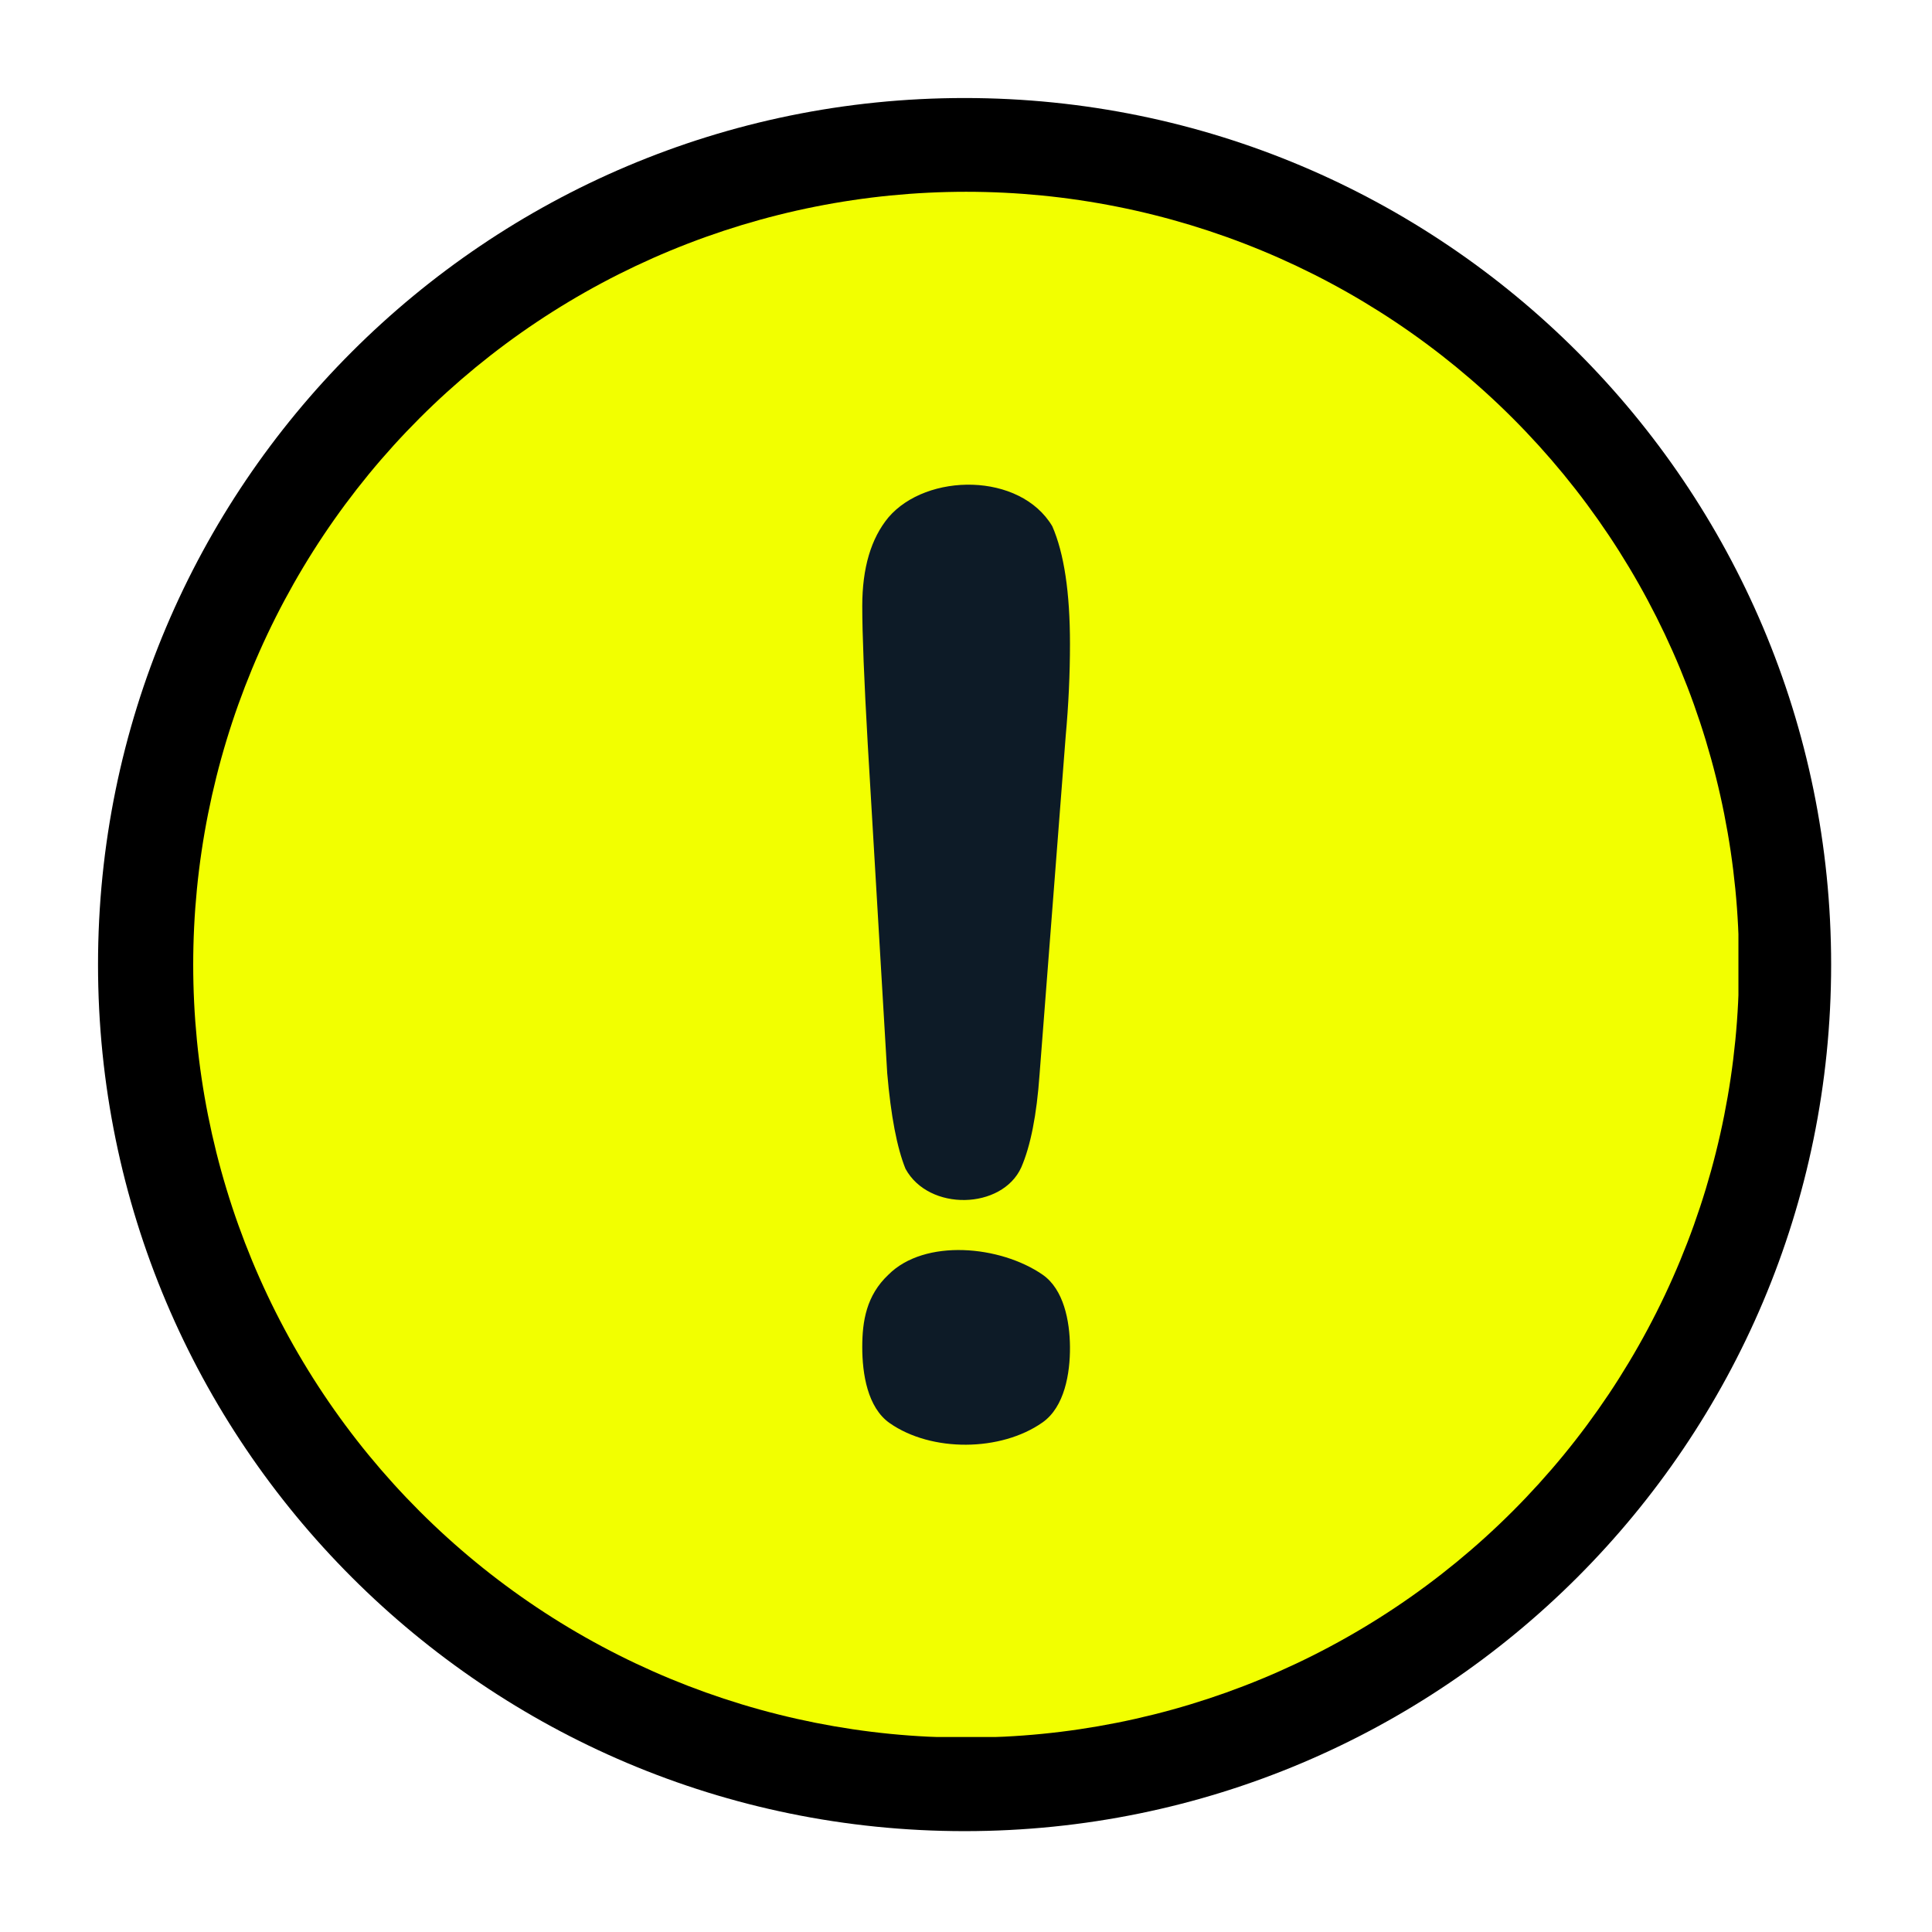
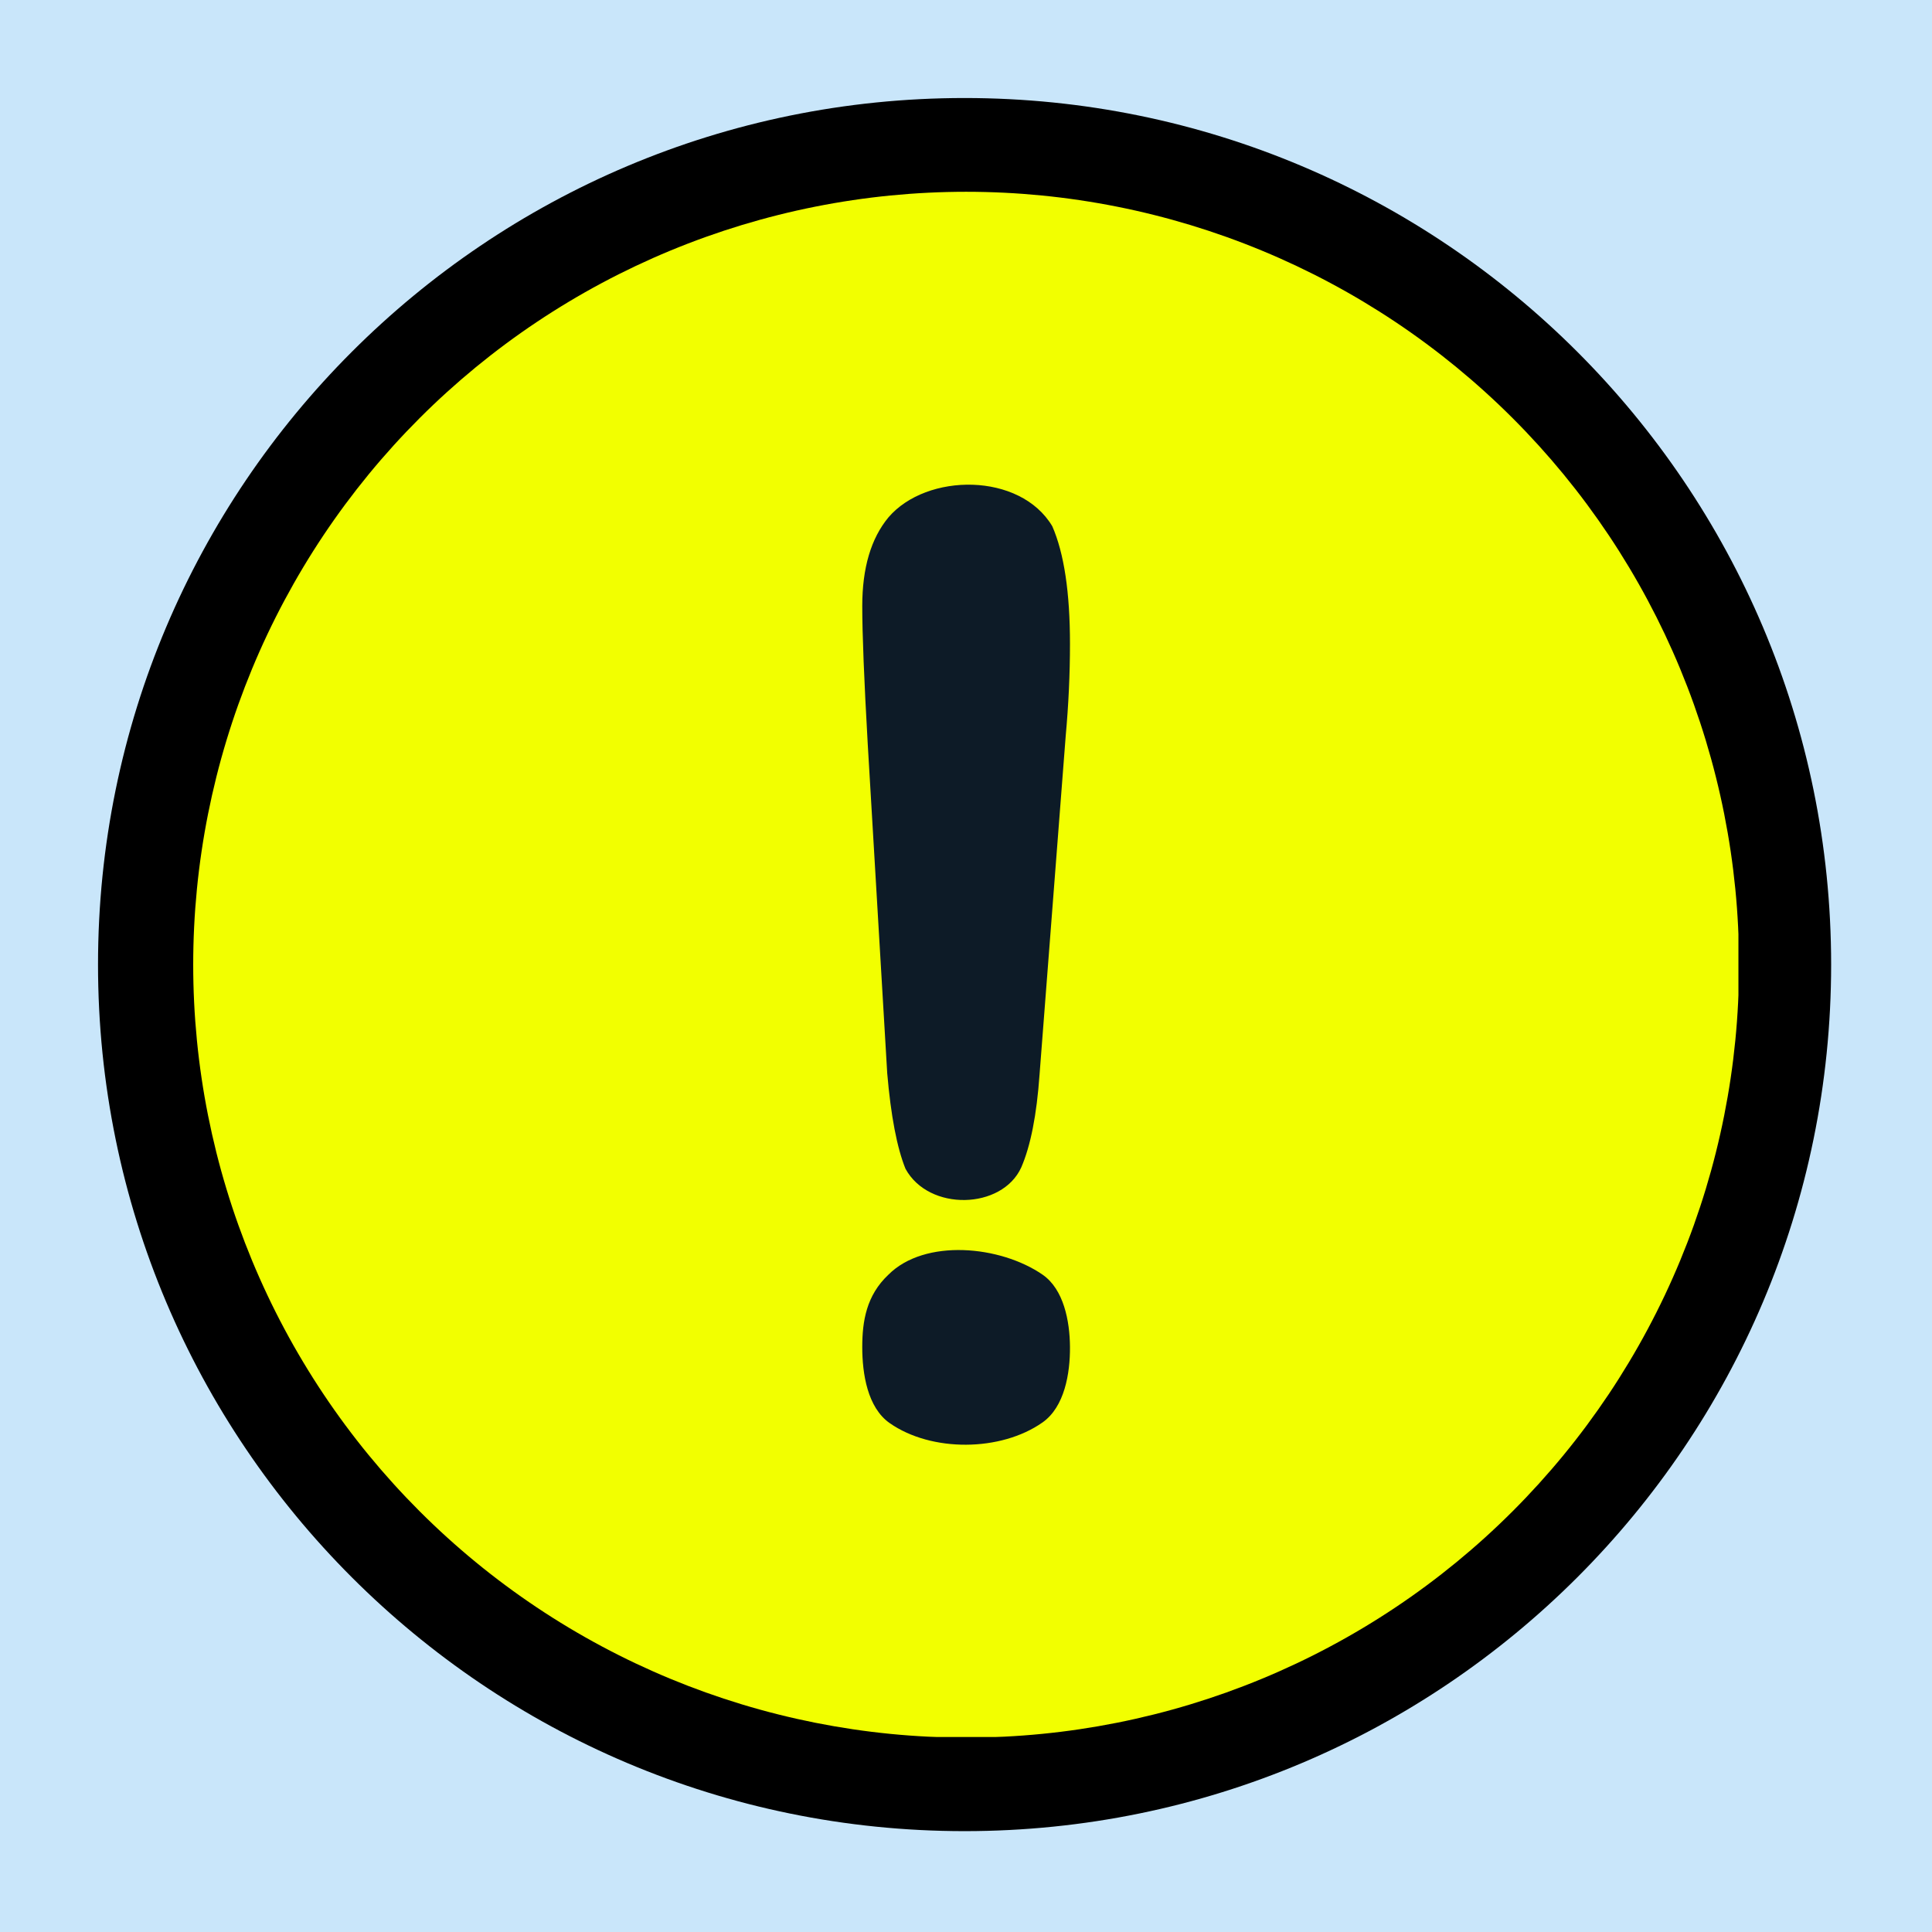
<svg xmlns="http://www.w3.org/2000/svg" width="1024" zoomAndPan="magnify" viewBox="0 0 768 768" height="1024" preserveAspectRatio="xMidYMid meet" version="1.0">
  <defs>
-     <clipPath id="8a7c83a2da">
+     <clipPath id="ccf1830b03">
      <path d="M 38.965 38.965 L 727.906 38.965 L 727.906 727.906 L 38.965 727.906 Z M 38.965 38.965 " clip-rule="nonzero" />
    </clipPath>
-     <clipPath id="deee49288c">
+     <clipPath id="7022e42332">
      <path d="M 383.434 38.965 C 193.188 38.965 38.965 193.191 38.965 383.434 C 38.965 573.68 193.188 727.906 383.434 727.906 C 573.68 727.906 727.906 573.68 727.906 383.434 C 727.906 193.191 573.68 38.965 383.434 38.965 Z M 383.434 38.965 " clip-rule="nonzero" />
    </clipPath>
-     <clipPath id="d57fef77fc">
+     <clipPath id="8a88af6274">
      <path d="M 76.801 76.234 L 691.051 76.234 L 691.051 690.484 L 76.801 690.484 Z M 76.801 76.234 " clip-rule="nonzero" />
    </clipPath>
-     <clipPath id="b34b6d3957">
+     <clipPath id="8158340b2f">
      <path d="M 76.801 151.234 L 76.801 615.637 C 76.801 657.055 110.379 690.637 151.801 690.637 L 616.199 690.637 C 657.621 690.637 691.199 657.055 691.199 615.637 L 691.199 151.234 C 691.199 109.812 657.621 76.234 616.199 76.234 L 151.801 76.234 C 110.379 76.234 76.801 109.812 76.801 151.234 Z M 76.801 151.234 " clip-rule="nonzero" />
    </clipPath>
-     <clipPath id="a325b11df8">
+     <clipPath id="83735e55ed">
      <path d="M 342 192 L 426 192 L 426 575 L 342 575 Z M 342 192 " clip-rule="nonzero" />
    </clipPath>
-     <clipPath id="002b43d5de">
+     <clipPath id="acf504bf34">
      <path d="M 76.801 151.234 L 76.801 615.637 C 76.801 657.055 110.379 690.637 151.801 690.637 L 616.199 690.637 C 657.621 690.637 691.199 657.055 691.199 615.637 L 691.199 151.234 C 691.199 109.812 657.621 76.234 616.199 76.234 L 151.801 76.234 C 110.379 76.234 76.801 109.812 76.801 151.234 Z M 76.801 151.234 " clip-rule="nonzero" />
    </clipPath>
  </defs>
  <rect x="-76.8" width="921.6" fill="#ffffff" y="-76.8" height="921.6" fill-opacity="1" />
-   <rect x="-76.8" width="921.6" fill="#ffffff" y="-76.8" height="921.6" fill-opacity="1" />
-   <g clip-path="url(#8a7c83a2da)">
-     <g clip-path="url(#deee49288c)">
+   <rect x="-76.8" width="921.6" fill="#c9e6fa" y="-76.8" height="921.6" fill-opacity="1" />
+   <g clip-path="url(#ccf1830b03)">
+     <g clip-path="url(#7022e42332)">
      <path fill="#000000" d="M 38.965 38.965 L 727.906 38.965 L 727.906 727.906 L 38.965 727.906 Z M 38.965 38.965 " fill-opacity="1" fill-rule="nonzero" />
    </g>
  </g>
-   <g clip-path="url(#d57fef77fc)">
-     <g clip-path="url(#b34b6d3957)">
+   <g clip-path="url(#8a88af6274)">
+     <g clip-path="url(#8158340b2f)">
      <path fill="#f2ff00" d="M 691.293 383.484 C 691.293 388.512 691.172 393.535 690.926 398.559 C 690.68 403.582 690.309 408.594 689.816 413.598 C 689.32 418.602 688.707 423.59 687.969 428.566 C 687.23 433.539 686.371 438.492 685.391 443.422 C 684.41 448.355 683.309 453.262 682.086 458.137 C 680.867 463.016 679.523 467.859 678.066 472.672 C 676.605 477.484 675.027 482.258 673.336 486.992 C 671.641 491.727 669.832 496.414 667.906 501.062 C 665.984 505.707 663.945 510.301 661.797 514.848 C 659.645 519.395 657.387 523.883 655.016 528.316 C 652.645 532.754 650.168 537.125 647.582 541.438 C 644.996 545.75 642.309 550 639.516 554.18 C 636.719 558.359 633.824 562.469 630.832 566.508 C 627.836 570.547 624.742 574.512 621.555 578.398 C 618.363 582.285 615.078 586.09 611.703 589.816 C 608.324 593.543 604.859 597.184 601.305 600.738 C 597.75 604.293 594.109 607.762 590.383 611.137 C 586.656 614.516 582.852 617.797 578.965 620.988 C 575.074 624.176 571.113 627.27 567.074 630.266 C 563.035 633.262 558.926 636.156 554.746 638.949 C 550.562 641.742 546.316 644.434 542.004 647.016 C 537.691 649.602 533.316 652.078 528.883 654.449 C 524.449 656.82 519.957 659.082 515.414 661.23 C 510.867 663.379 506.273 665.418 501.625 667.34 C 496.98 669.266 492.289 671.074 487.555 672.77 C 482.82 674.461 478.047 676.039 473.238 677.5 C 468.426 678.957 463.582 680.301 458.703 681.52 C 453.824 682.742 448.922 683.844 443.988 684.824 C 439.059 685.805 434.105 686.664 429.129 687.402 C 424.156 688.141 419.168 688.758 414.164 689.25 C 409.16 689.742 404.145 690.113 399.125 690.359 C 394.102 690.605 389.078 690.73 384.047 690.73 C 379.02 690.73 373.996 690.605 368.973 690.359 C 363.949 690.113 358.938 689.742 353.934 689.25 C 348.93 688.758 343.941 688.141 338.965 687.402 C 333.992 686.664 329.039 685.805 324.105 684.824 C 319.176 683.844 314.27 682.742 309.395 681.52 C 304.516 680.301 299.672 678.957 294.859 677.5 C 290.047 676.039 285.273 674.461 280.539 672.77 C 275.805 671.074 271.117 669.266 266.469 667.34 C 261.824 665.418 257.23 663.379 252.684 661.23 C 248.137 659.082 243.648 656.82 239.215 654.449 C 234.777 652.078 230.406 649.602 226.09 647.016 C 221.777 644.434 217.531 641.742 213.352 638.949 C 209.172 636.156 205.059 633.262 201.023 630.266 C 196.984 627.27 193.02 624.18 189.133 620.988 C 185.246 617.797 181.441 614.516 177.715 611.137 C 173.988 607.762 170.348 604.293 166.793 600.738 C 163.238 597.184 159.77 593.543 156.395 589.816 C 153.016 586.09 149.734 582.285 146.543 578.398 C 143.355 574.512 140.262 570.547 137.266 566.508 C 134.27 562.469 131.375 558.359 128.582 554.18 C 125.789 550 123.098 545.75 120.516 541.438 C 117.93 537.125 115.449 532.754 113.082 528.316 C 110.711 523.883 108.449 519.395 106.301 514.848 C 104.152 510.301 102.113 505.707 100.188 501.062 C 98.266 496.414 96.457 491.727 94.762 486.992 C 93.066 482.258 91.492 477.484 90.031 472.672 C 88.57 467.859 87.23 463.016 86.008 458.137 C 84.789 453.262 83.688 448.355 82.707 443.422 C 81.723 438.492 80.863 433.539 80.129 428.566 C 79.391 423.59 78.773 418.602 78.281 413.598 C 77.789 408.594 77.418 403.582 77.172 398.559 C 76.926 393.535 76.801 388.512 76.801 383.484 C 76.801 378.453 76.926 373.43 77.172 368.406 C 77.418 363.383 77.789 358.371 78.281 353.367 C 78.773 348.363 79.391 343.375 80.129 338.402 C 80.863 333.426 81.723 328.473 82.707 323.543 C 83.688 318.609 84.789 313.707 86.008 308.828 C 87.23 303.949 88.57 299.105 90.031 294.293 C 91.492 289.48 93.066 284.707 94.762 279.973 C 96.457 275.242 98.266 270.551 100.188 265.906 C 102.113 261.258 104.152 256.664 106.301 252.117 C 108.449 247.574 110.711 243.082 113.082 238.648 C 115.453 234.215 117.93 229.84 120.516 225.527 C 123.098 221.215 125.789 216.965 128.582 212.785 C 131.375 208.605 134.27 204.496 137.266 200.457 C 140.262 196.418 143.355 192.453 146.543 188.566 C 149.734 184.68 153.016 180.875 156.395 177.148 C 159.77 173.422 163.238 169.781 166.793 166.227 C 170.348 162.672 173.988 159.203 177.715 155.828 C 181.441 152.453 185.246 149.168 189.133 145.977 C 193.02 142.789 196.984 139.695 201.023 136.699 C 205.059 133.703 209.172 130.809 213.352 128.016 C 217.531 125.223 221.777 122.535 226.094 119.949 C 230.406 117.363 234.777 114.887 239.215 112.516 C 243.648 110.145 248.137 107.887 252.684 105.734 C 257.23 103.586 261.824 101.547 266.469 99.625 C 271.117 97.699 275.805 95.891 280.539 94.195 C 285.273 92.504 290.047 90.926 294.859 89.465 C 299.672 88.008 304.516 86.664 309.395 85.445 C 314.27 84.223 319.176 83.121 324.105 82.141 C 329.039 81.16 333.992 80.301 338.965 79.562 C 343.941 78.824 348.93 78.207 353.934 77.715 C 358.938 77.223 363.949 76.852 368.973 76.605 C 373.996 76.359 379.02 76.234 384.047 76.234 C 389.078 76.234 394.102 76.359 399.125 76.605 C 404.145 76.852 409.16 77.223 414.164 77.715 C 419.168 78.207 424.156 78.824 429.129 79.562 C 434.105 80.301 439.059 81.16 443.988 82.141 C 448.922 83.121 453.824 84.223 458.703 85.445 C 463.582 86.664 468.426 88.008 473.238 89.465 C 478.047 90.926 482.82 92.504 487.555 94.195 C 492.289 95.891 496.98 97.699 501.625 99.625 C 506.273 101.547 510.867 103.586 515.414 105.734 C 519.957 107.887 524.449 110.145 528.883 112.516 C 533.316 114.887 537.691 117.363 542.004 119.949 C 546.316 122.535 550.562 125.223 554.746 128.016 C 558.926 130.809 563.035 133.703 567.074 136.699 C 571.113 139.695 575.074 142.789 578.965 145.977 C 582.852 149.168 586.656 152.449 590.383 155.828 C 594.109 159.203 597.75 162.672 601.305 166.227 C 604.859 169.781 608.324 173.422 611.703 177.148 C 615.078 180.875 618.363 184.68 621.555 188.566 C 624.742 192.453 627.836 196.418 630.832 200.457 C 633.824 204.496 636.719 208.605 639.516 212.785 C 642.309 216.965 644.996 221.215 647.582 225.527 C 650.168 229.84 652.645 234.215 655.016 238.648 C 657.387 243.082 659.645 247.57 661.797 252.117 C 663.945 256.664 665.984 261.258 667.906 265.902 C 669.832 270.551 671.641 275.238 673.336 279.973 C 675.027 284.707 676.605 289.48 678.066 294.293 C 679.523 299.105 680.867 303.949 682.086 308.828 C 683.309 313.707 684.41 318.609 685.391 323.543 C 686.371 328.473 687.23 333.426 687.969 338.398 C 688.707 343.375 689.32 348.363 689.816 353.367 C 690.309 358.371 690.68 363.383 690.926 368.406 C 691.172 373.43 691.293 378.453 691.293 383.484 Z M 691.293 383.484 " fill-opacity="1" fill-rule="nonzero" />
    </g>
  </g>
-   <g clip-path="url(#a325b11df8)">
-     <g clip-path="url(#002b43d5de)">
+   <g clip-path="url(#83735e55ed)">
+     <g clip-path="url(#acf504bf34)">
      <path fill="#0d1b27" d="M 353.168 205.664 C 346.23 214.039 342.762 225.785 342.762 240.898 C 342.762 252.004 343.488 270.305 344.941 295.797 L 352.684 426.629 C 354.137 443.562 356.555 456.219 359.941 464.594 C 369.211 481.66 398.363 480.848 405.973 464.047 C 409.684 455.488 412.105 443.199 413.234 427.176 L 423.637 292.52 C 424.766 280.141 425.332 267.938 425.332 255.922 C 425.332 235.527 422.992 219.957 418.312 209.215 C 405.531 187.672 368.375 187.887 353.168 205.664 Z M 353.168 506.703 C 344.379 514.961 342.777 525.211 342.762 535.379 C 342.742 546.117 344.855 559.539 353.652 565.699 C 370.25 577.32 397.875 577.094 414.441 565.426 C 423.148 559.289 425.414 546.031 425.332 535.379 C 425.254 525.152 422.859 512.508 414.441 506.699 C 397.629 495.102 367.609 492.258 353.168 506.699 Z M 353.168 506.703 " fill-opacity="1" fill-rule="nonzero" />
    </g>
  </g>
</svg>
